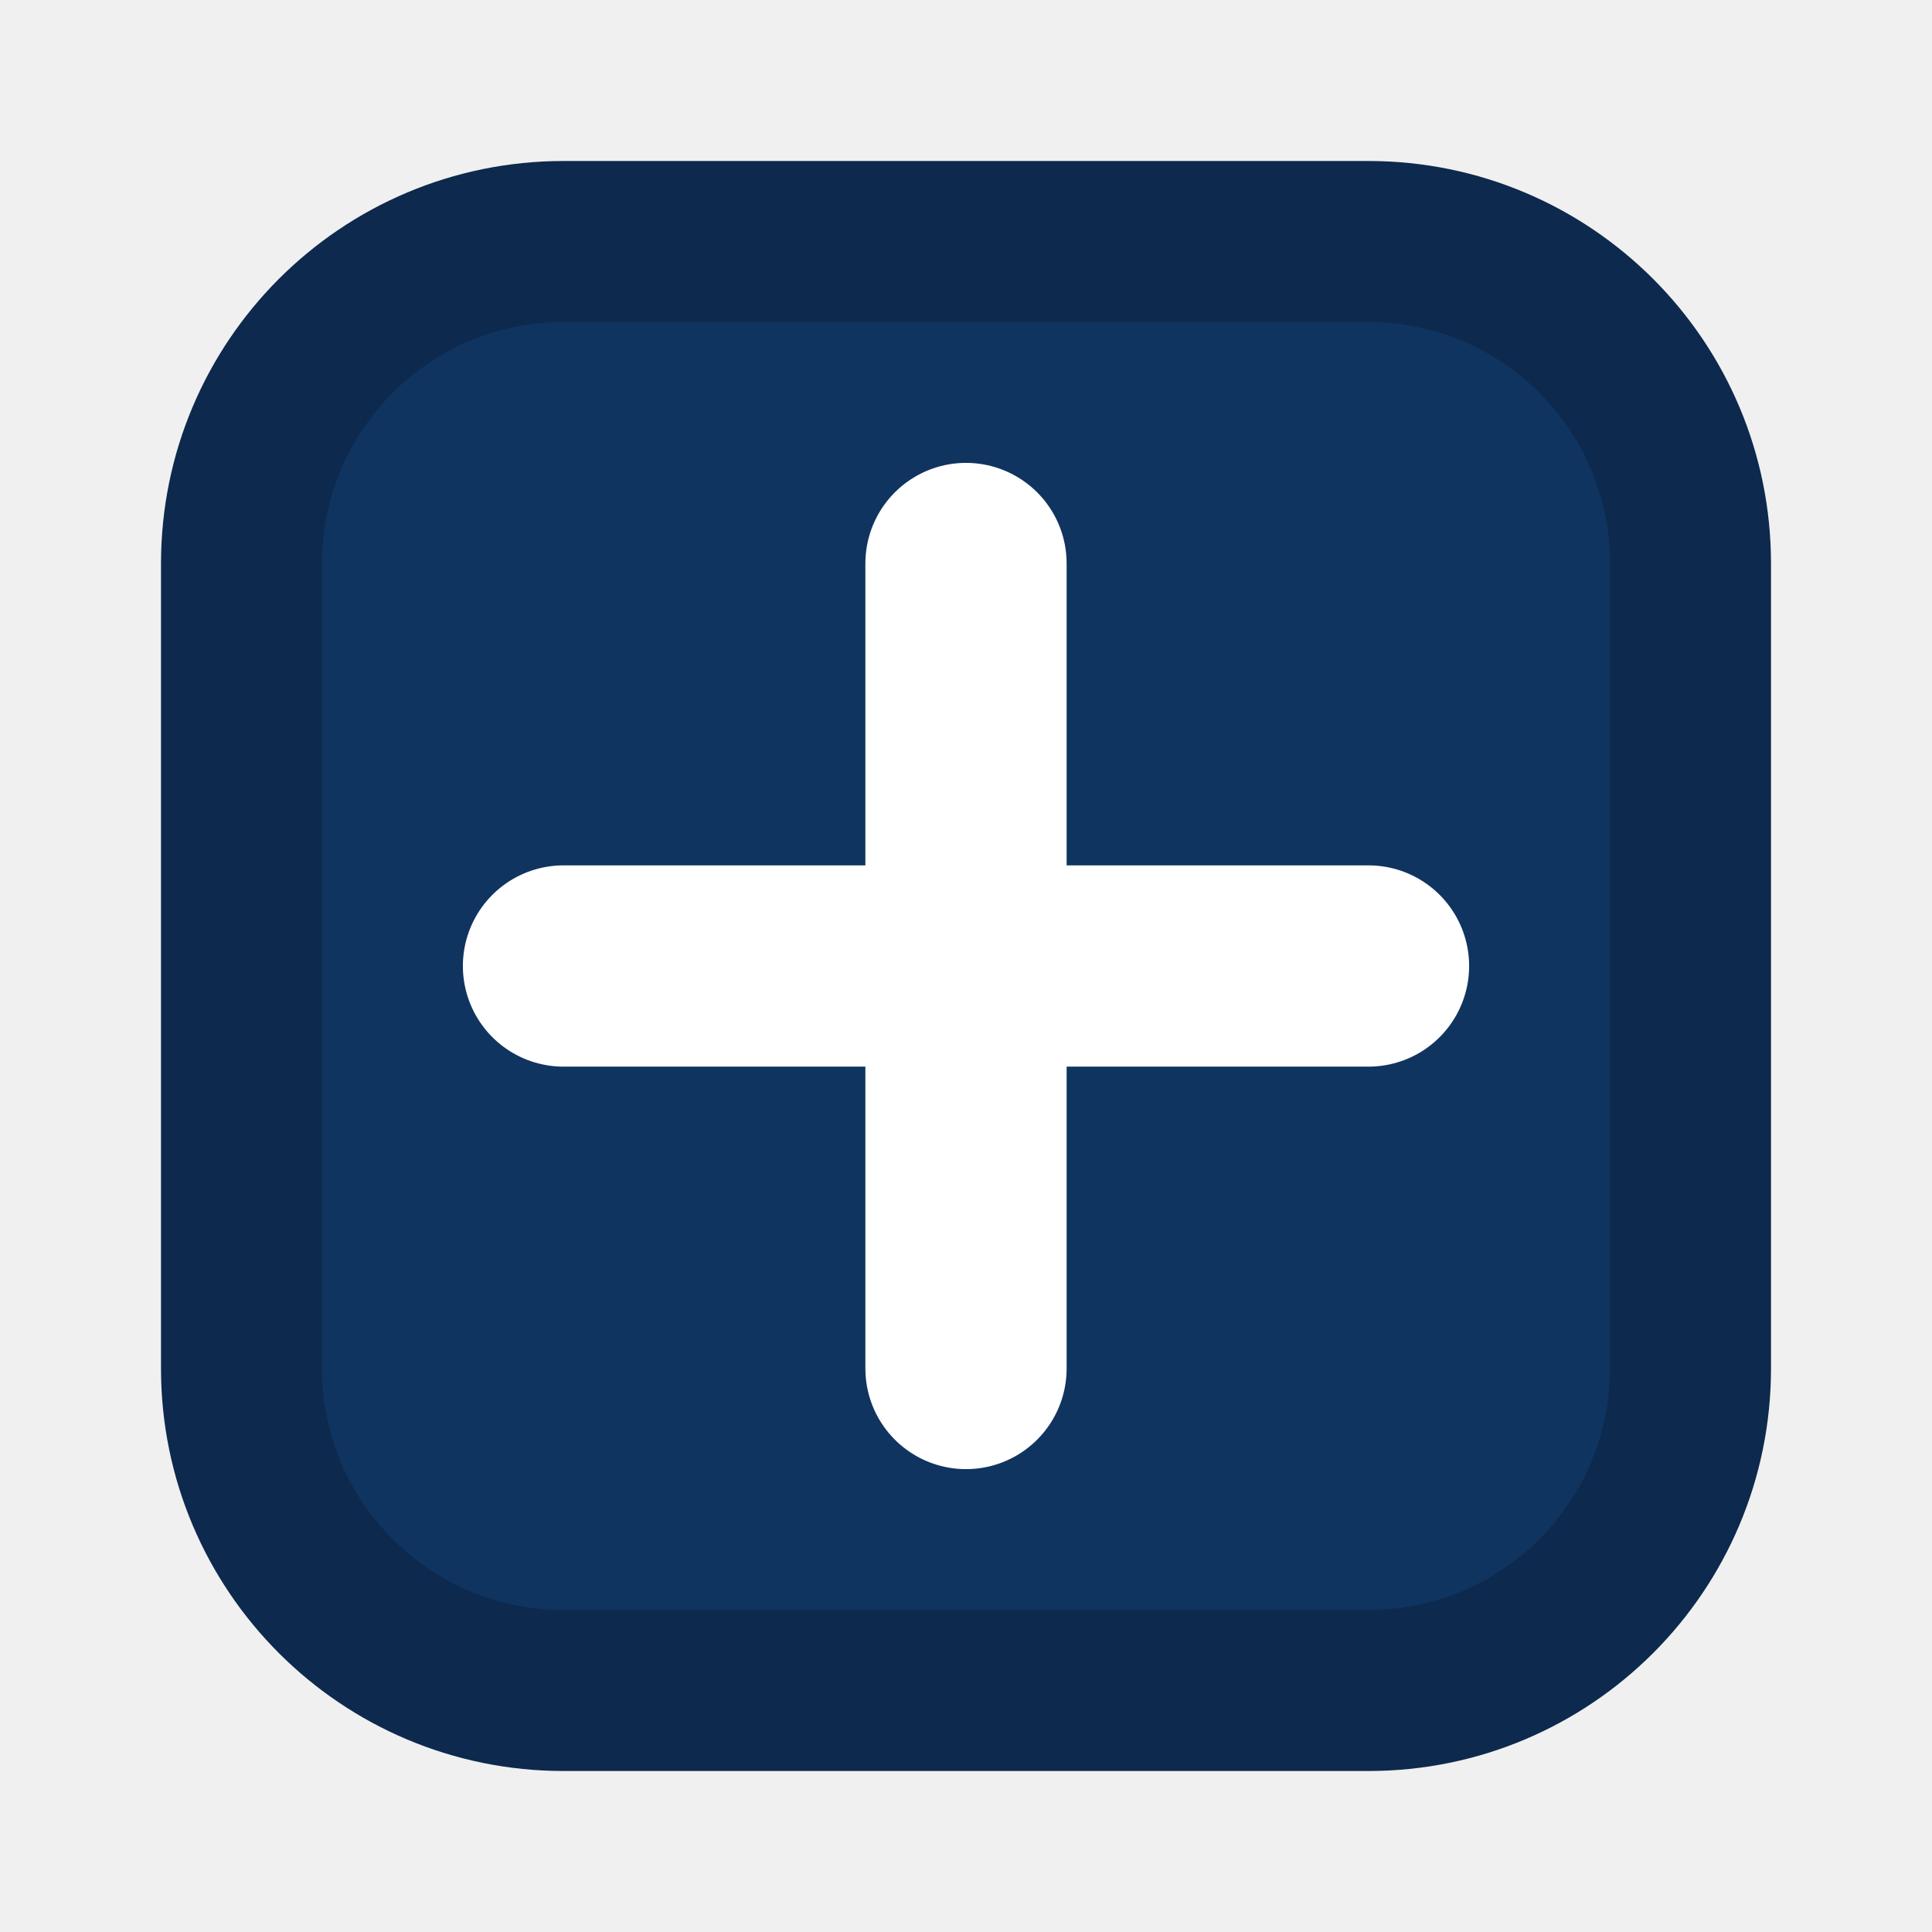
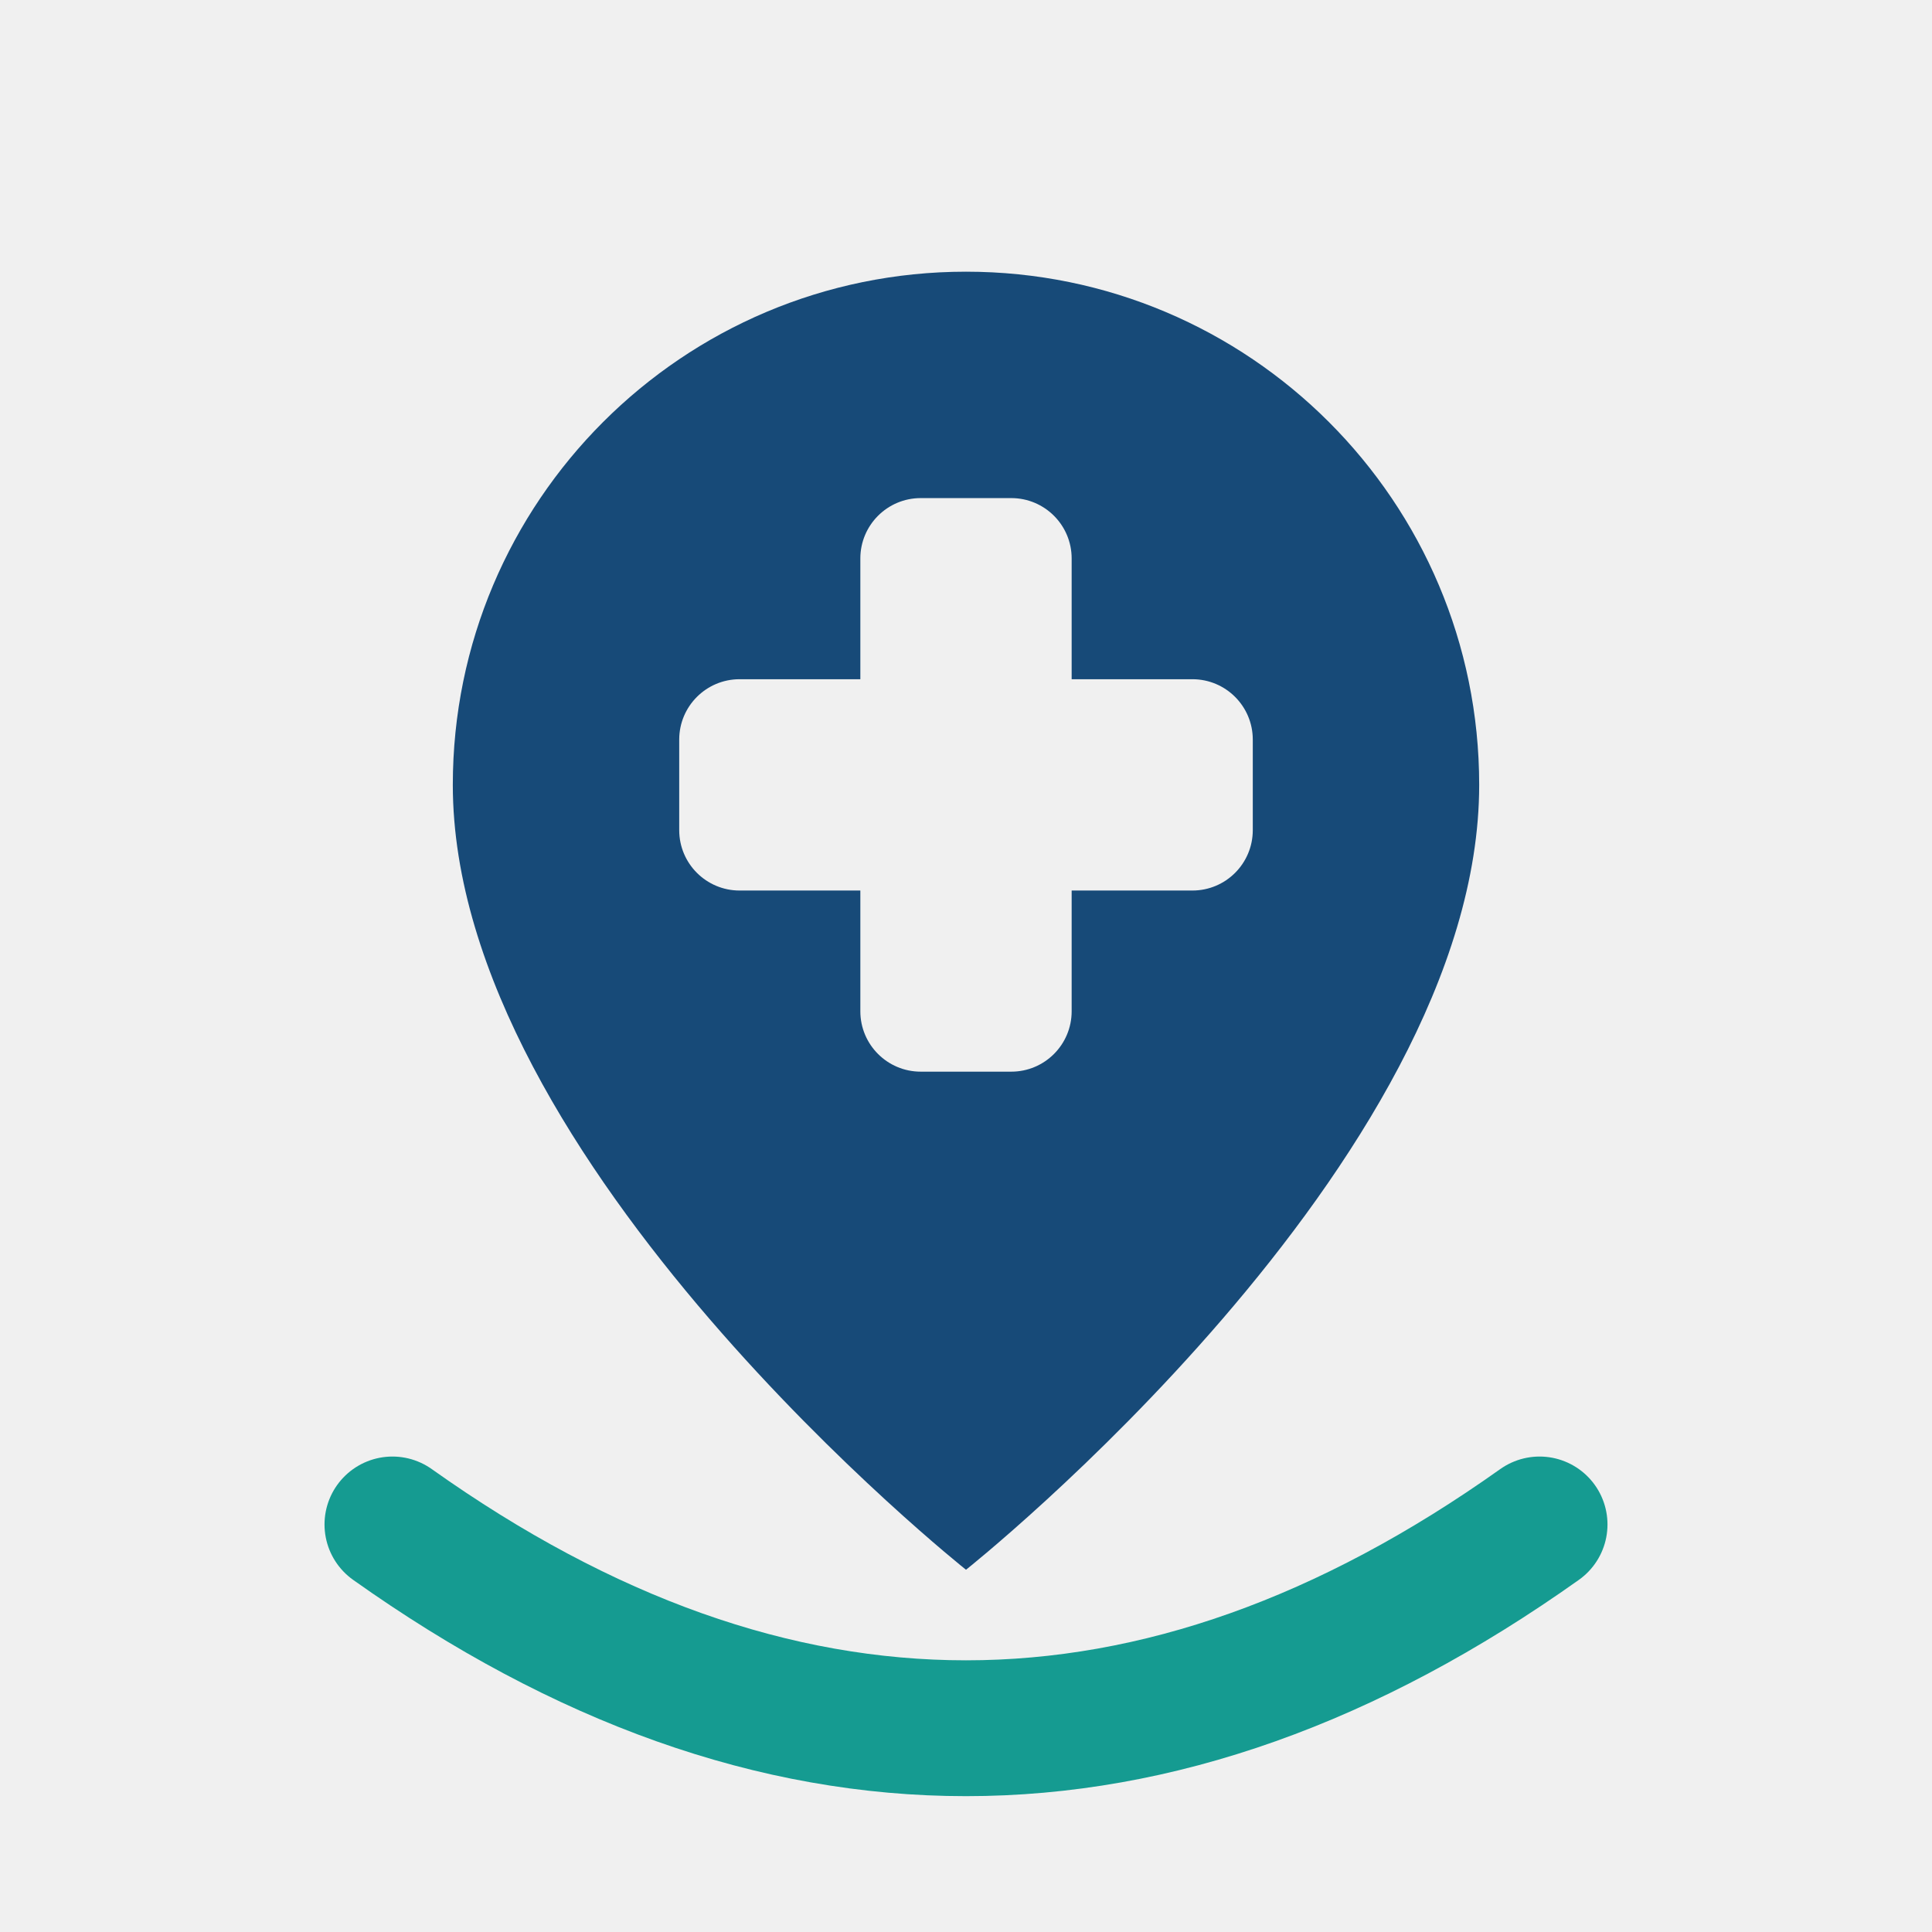
- <svg xmlns="http://www.w3.org/2000/svg" viewBox="0 0 24 24" fill="none" stroke="#103460" stroke-width="2" stroke-linecap="round" stroke-linejoin="round">
-   <rect x="3" y="3" width="18" height="18" rx="4" fill="#103460" stroke="#0d294d" />
-   <path d="M12 7v10" stroke="#ffffff" stroke-width="2.5" stroke-linecap="round" />
-   <path d="M7 12h10" stroke="#ffffff" stroke-width="2.5" stroke-linecap="round" />
+ <svg xmlns="http://www.w3.org/2000/svg" viewBox="0 0 64 64" role="img" aria-label="PGI SAATHI logo">
+   <defs>
+     <mask id="cross-mask">
+       <rect width="64" height="64" fill="#ffffff" />
+       <rect x="28.5" y="16.5" width="7" height="19" rx="2" fill="#000000" />
+       <rect x="22.5" y="22.5" width="19" height="7" rx="2" fill="#000000" />
+     </mask>
+   </defs>
+   <path d="M32 52C32 52 15 38.5 15 26a17 17 0 0134 0C49 38.5 32 52 32 52Z" fill="#174A78" mask="url(#cross-mask)" />
+   <path d="M13 50.5Q32 64 51 50.5" fill="none" stroke="#159B91" stroke-width="4.5" stroke-linecap="round" />
</svg>
